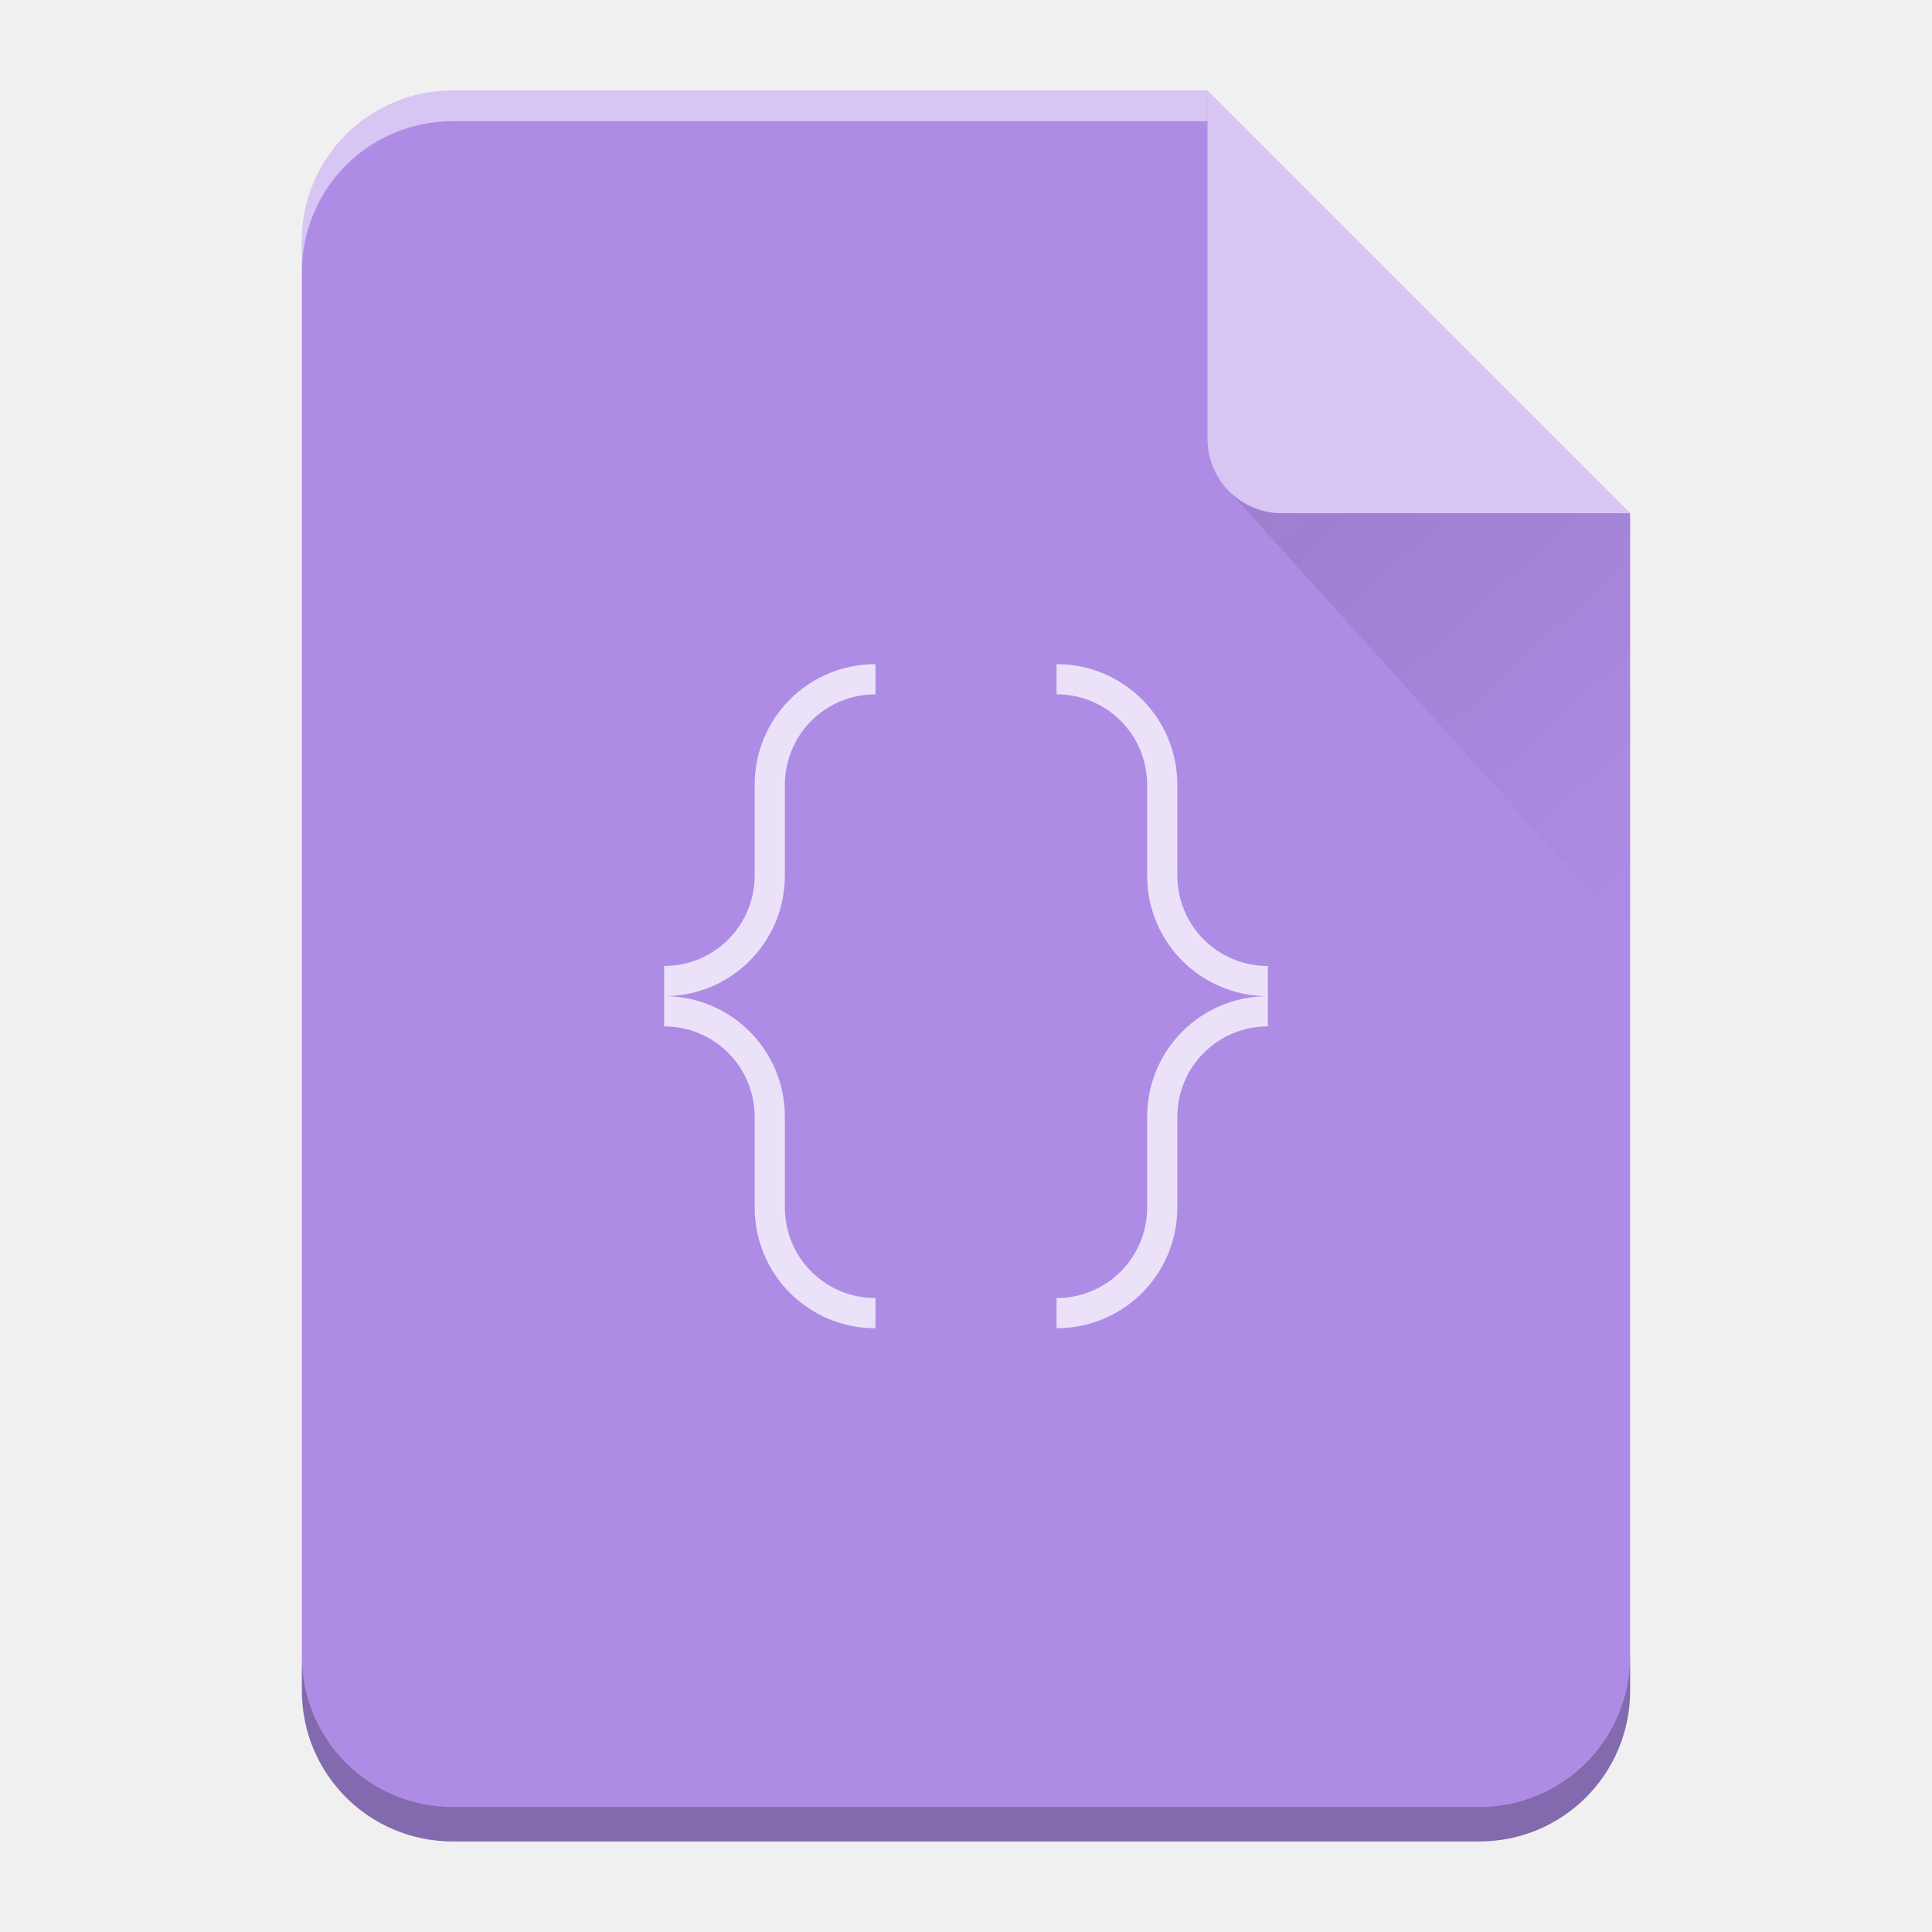
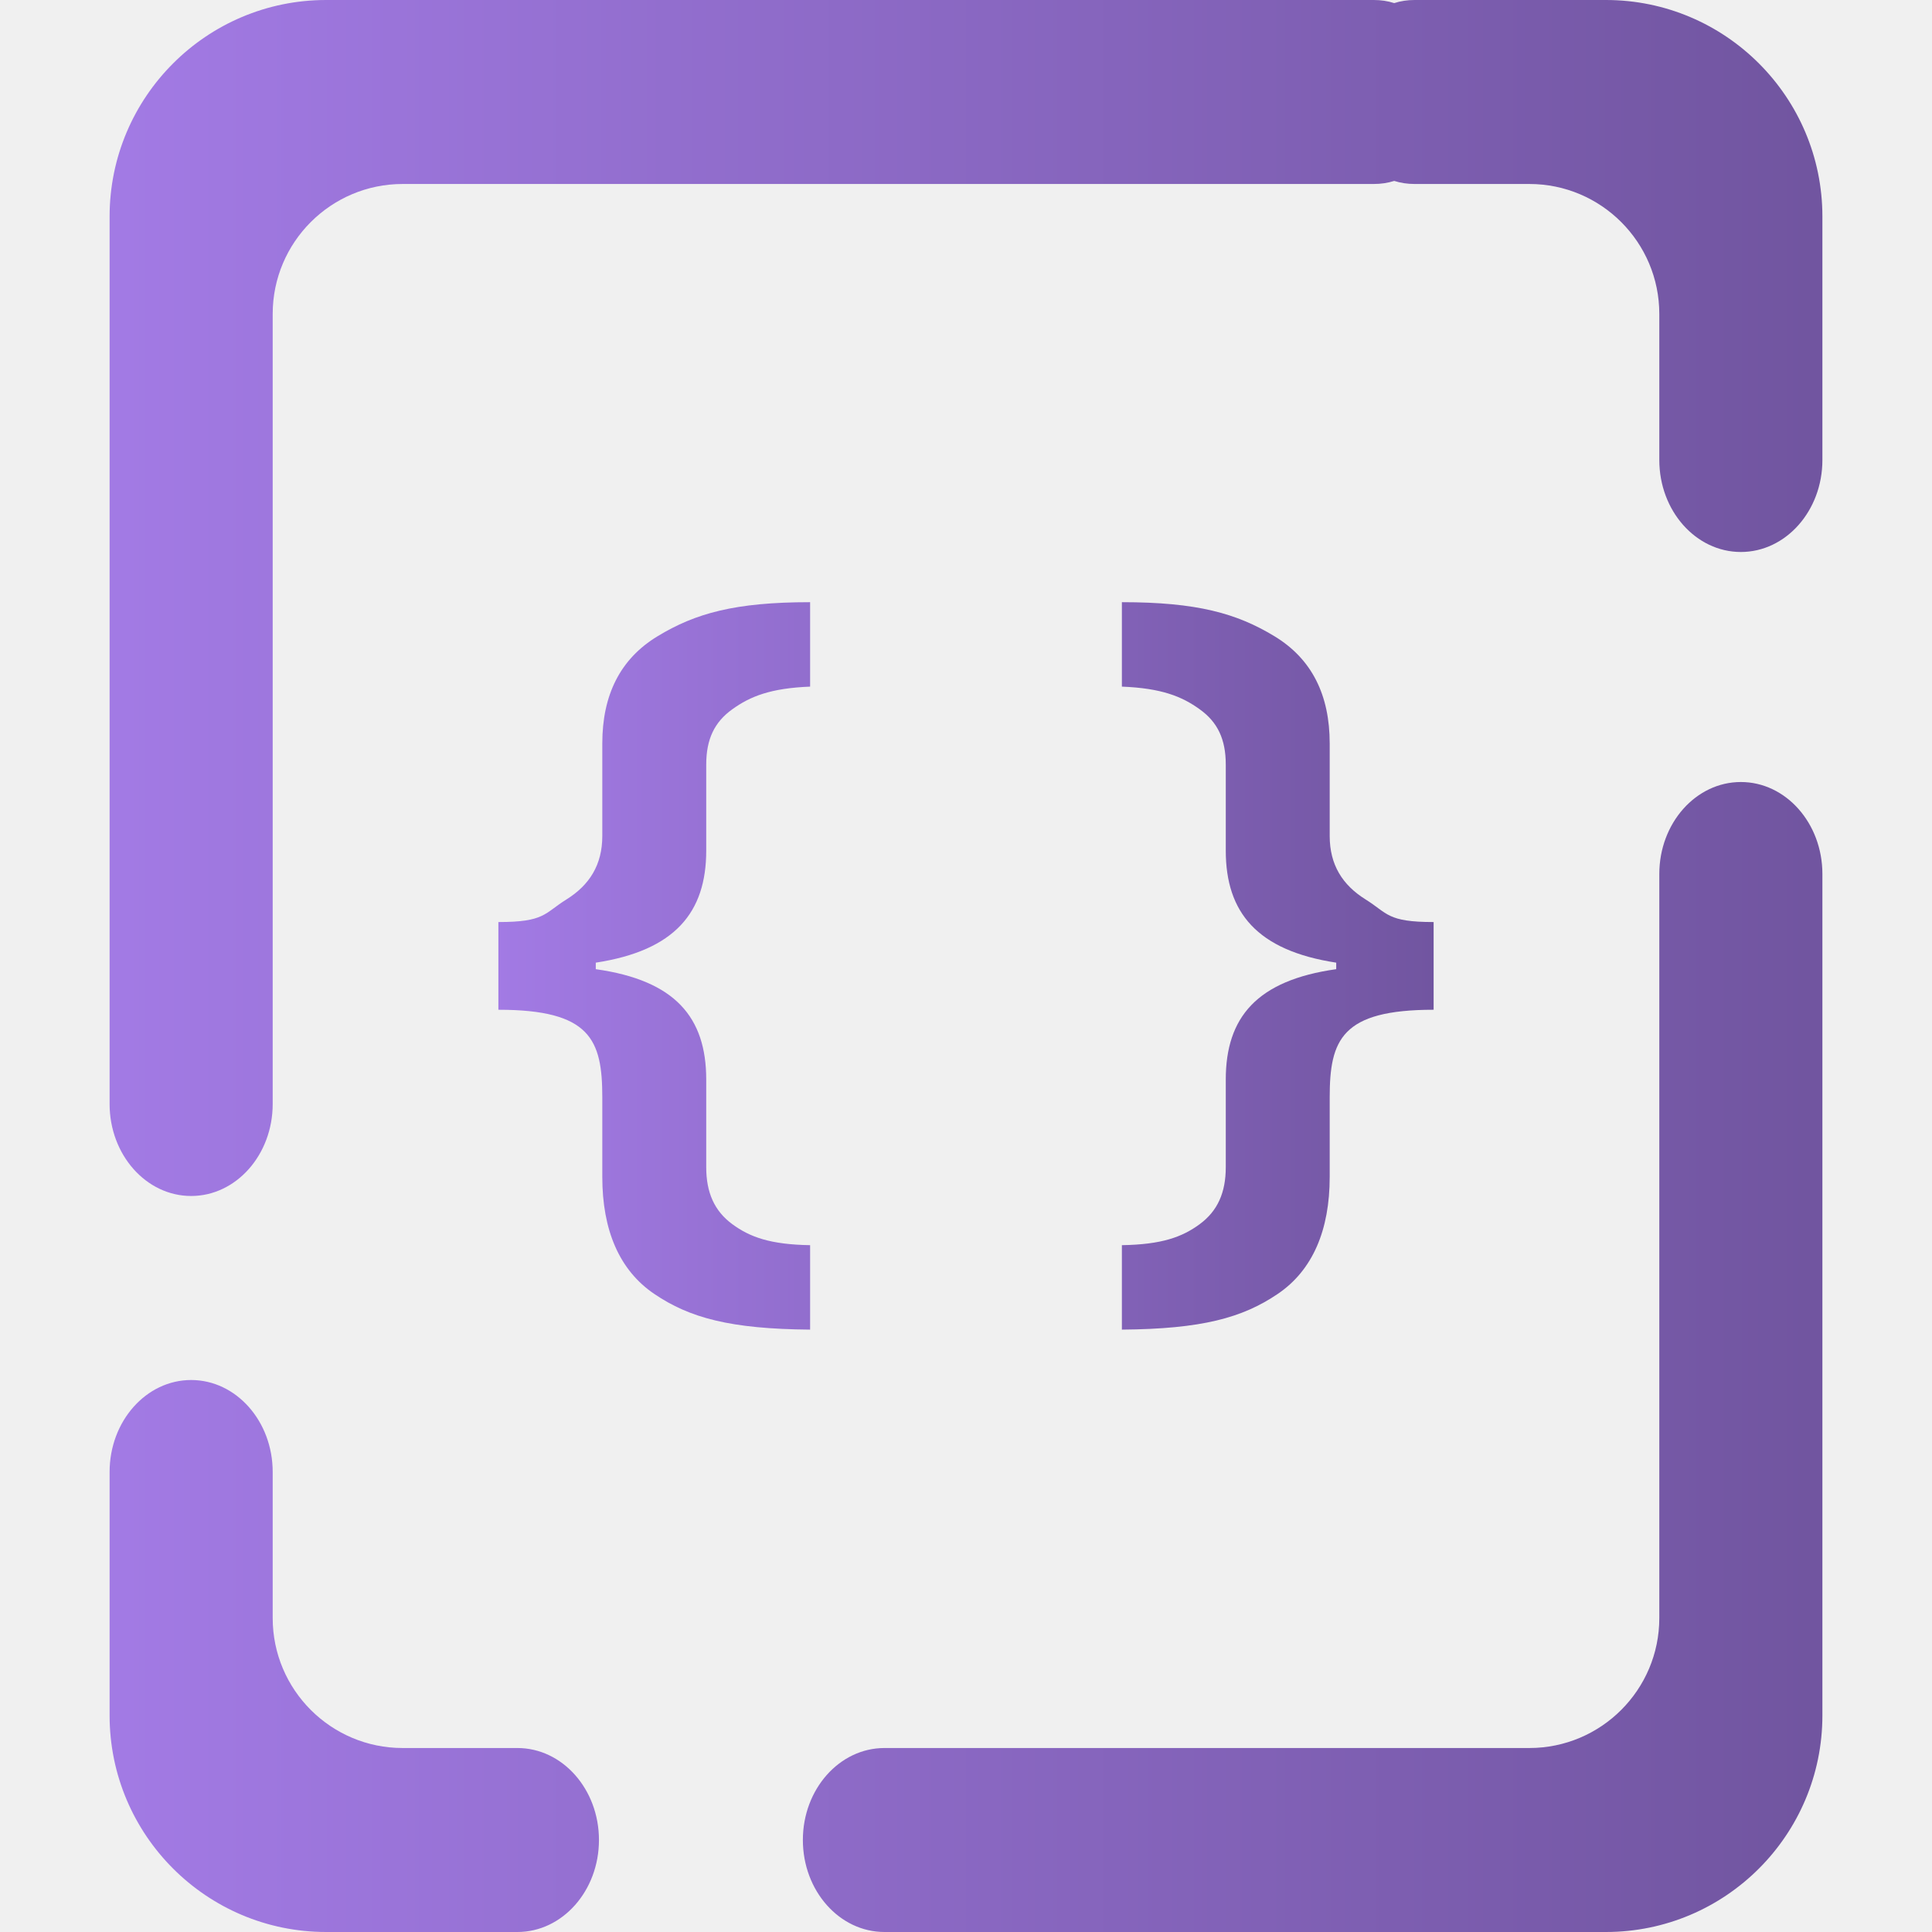
- <svg xmlns="http://www.w3.org/2000/svg" xmlns:xlink="http://www.w3.org/1999/xlink" viewBox="0 0 64 64" width="512" height="512" version="1.1" id="svg29">
-   <defs id="defs13">
-     <linearGradient xlink:href="#a" id="b" gradientUnits="userSpaceOnUse" x1="0" y1="60.774" x2="0" y2="2.345" />
-     <linearGradient id="a" y1="392.36" y2="336.36" x2="0" gradientUnits="userSpaceOnUse" gradientTransform="translate(254 -254)">
-       <stop stop-color="#fff" stop-opacity="0" id="stop3" />
-       <stop offset="1" stop-color="#fff" stop-opacity=".2" id="stop5" />
+ <svg xmlns="http://www.w3.org/2000/svg" width="512" height="512" viewBox="0 0 48 48" style="isolation:isolate" id="svg_code_package">
+   <defs>
+     <linearGradient id="debian_purple_base" x1="0" y1="0.5" x2="1" y2="0.5" gradientUnits="objectBoundingBox">
+       <stop offset="0%" style="stop-color:#a27ae4;stop-opacity:1" />
+       <stop offset="100%" style="stop-color:#7155a0;stop-opacity:1" />
    </linearGradient>
-     <linearGradient id="c" y1="17.475" y2="31" x1="41.616" x2="54" gradientUnits="userSpaceOnUse">
-       <stop stop-color="#060606" id="stop8" />
-       <stop offset="1" stop-opacity="0" id="stop10" />
+     <linearGradient id="debian_purple_details" x1="0" y1="0.5" x2="1" y2="0.5" gradientUnits="objectBoundingBox">
+       <stop offset="0%" style="stop-color:#a27ae4;stop-opacity:1" />
+       <stop offset="100%" style="stop-color:#7155a0;stop-opacity:1" />
    </linearGradient>
  </defs>
-   <path d="M 40,3 H 15 c -2.77,0 -5,2.23 -5,5 v 48 c 0,2.77 2.23,5 5,5 h 34 c 2.77,0 5,-2.23 5,-5 V 17 Z" id="path15" style="fill:#a27ae4;opacity:0.85" />
-   <path d="m 29,22 c -2.216,0 -4,1.784 -4,4 v 3 c 0,1.662 -1.338,3 -3,3 v 1 c 2.216,0 4,-1.784 4,-4 v -3 c 0,-1.662 1.338,-3 3,-3 z m -7,11 v 1 c 1.662,0 3,1.338 3,3 v 3 c 0,2.216 1.784,4 4,4 v -1 c -1.662,0 -3,-1.338 -3,-3 v -3 c 0,-2.216 -1.784,-4 -4,-4 M 35,22 v 1 c 1.662,0 3,1.338 3,3 v 3 c 0,2.216 1.784,4 4,4 v -1 c -1.662,0 -3,-1.338 -3,-3 v -3 c 0,-2.216 -1.784,-4 -4,-4 m 7,11 c -2.216,0 -4,1.784 -4,4 v 3 c 0,1.662 -1.338,3 -3,3 v 1 c 2.216,0 4,-1.784 4,-4 v -3 c 0,-1.662 1.338,-3 3,-3 z" id="path17" style="color:#000000;opacity:0.75;fill:#ffffff" />
-   <path d="M 40,3 H 15 c -2.77,0 -5,2.23 -5,5 v 48 c 0,2.77 2.23,5 5,5 h 34 c 2.77,0 5,-2.23 5,-5 V 17 Z" id="path19" style="fill:url(#b)" />
-   <path d="M 40,3 H 15 C 12.23,3 10,5.23 10,8 V 9.014 A 5.005,5.005 0 0 1 11.46,5.474 4.989,4.989 0 0 1 15,4.015 H 40 V 4 Z" id="path21" style="opacity:0.5;fill:#ffffff" />
-   <path d="M 54,54.86 A 5.004,5.004 0 0 1 52.54,58.398 4.989,4.989 0 0 1 49,59.86 H 15 A 5.005,5.005 0 0 1 11.46,58.4 4.989,4.989 0 0 1 10,54.86 V 56 c 0,2.77 2.23,5 5,5 h 34 c 2.77,0 5,-2.23 5,-5 z" id="path23" style="opacity:0.25;fill-opacity:0.992" />
-   <path d="M 40,3 V 14.535 A 2.456,2.456 0 0 0 42.465,17 H 54 Z" id="path25" style="opacity:0.5;fill:#ffffff;fill-rule:evenodd" />
-   <path d="M 40.73,16.283 54,31 V 17 H 42.465 c -0.68,0 -1.29,-0.276 -1.735,-0.717 z" id="path27" style="opacity:0.1;fill:url(#c);fill-rule:evenodd" />
+   <path id="package_frame" fill-rule="evenodd" fill="url(#debian_purple_base)" d="M 34.639 0.077 C 34.479 0.025 34.308 0 34.132 0 L 34.132 0 L 8.103 0 C 5.133 0 2.723 2.411 2.723 5.38 L 2.723 27.429 L 2.723 27.429 C 2.723 28.69 3.631 29.714 4.749 29.714 L 4.749 29.714 C 5.867 29.714 6.775 28.69 6.775 27.429 L 6.775 27.429 L 6.775 27.429 L 6.775 27.429 L 6.775 7.8 C 6.775 6.018 8.222 4.571 10.004 4.571 L 34.132 4.571 L 34.132 4.571 C 34.308 4.571 34.479 4.546 34.639 4.495 C 34.799 4.546 34.969 4.571 35.145 4.571 L 35.145 4.571 L 37.996 4.571 C 39.778 4.571 41.225 6.018 41.225 7.8 L 41.225 11.429 L 41.225 11.429 C 41.225 12.69 42.133 13.714 43.251 13.714 L 43.251 13.714 C 44.369 13.714 45.277 12.69 45.277 11.429 L 45.277 11.429 L 45.277 5.38 C 45.277 2.411 42.867 0 39.897 0 L 35.145 0 L 35.145 0 C 34.969 0 34.799 0.025 34.639 0.077 Z M 12.855 43.429 L 12.855 43.429 C 13.973 43.429 14.881 44.453 14.881 45.714 L 14.881 45.714 C 14.881 46.976 13.973 48 12.855 48 L 12.855 48 L 8.103 48 C 5.133 48 2.723 45.589 2.723 42.62 L 2.723 36.571 L 2.723 36.571 C 2.723 35.31 3.631 34.286 4.749 34.286 L 4.749 34.286 C 5.867 34.286 6.775 35.31 6.775 36.571 L 6.775 36.571 L 6.775 40.2 C 6.775 41.982 8.222 43.429 10.004 43.429 L 12.855 43.429 L 12.855 43.429 L 12.855 43.429 Z M 41.225 21.714 L 41.225 21.714 C 41.225 20.453 42.133 19.429 43.251 19.429 L 43.251 19.429 C 44.369 19.429 45.277 20.453 45.277 21.714 L 45.277 21.714 L 45.277 42.62 C 45.277 45.589 42.867 48 39.897 48 L 21.974 48 L 21.974 48 C 20.855 48 19.947 46.976 19.947 45.714 L 19.947 45.714 C 19.947 44.453 20.855 43.429 21.974 43.429 L 21.974 43.429 L 37.996 43.429 C 39.778 43.429 41.225 41.982 41.225 40.2 L 41.225 21.714 L 41.225 21.714 Z" />
+   <path id="code_brackets" fill-rule="evenodd" fill="url(#debian_purple_details)" d="M 20.127 14.961 C 18.262 14.961 17.273 15.238 16.336 15.808 C 15.407 16.371 14.964 17.268 14.964 18.471 L 14.964 20.77 C 14.964 21.488 14.644 21.989 14.077 22.344 C 13.518 22.691 13.543 22.908 12.382 22.908 L 12.382 25.087 C 14.67 25.087 14.964 25.831 14.964 27.265 L 14.964 29.242 C 14.964 30.56 15.386 31.559 16.255 32.147 C 17.131 32.741 18.141 33.018 20.127 33.034 L 20.127 30.936 C 19.139 30.92 18.63 30.736 18.191 30.412 C 17.752 30.088 17.546 29.632 17.546 29 L 17.546 26.822 C 17.546 25.272 16.771 24.356 14.802 24.079 L 14.802 23.917 C 16.771 23.615 17.546 22.668 17.546 21.133 L 17.546 18.995 C 17.546 18.363 17.752 17.939 18.191 17.624 C 18.638 17.3 19.148 17.098 20.127 17.059 L 20.127 14.961 Z M 27.873 14.961 L 27.873 17.059 C 28.852 17.098 29.362 17.3 29.809 17.624 C 30.248 17.939 30.454 18.363 30.454 18.995 L 30.454 21.133 C 30.454 22.668 31.229 23.615 33.198 23.917 L 33.198 24.079 C 31.229 24.356 30.454 25.272 30.454 26.822 L 30.454 29 C 30.454 29.632 30.248 30.088 29.809 30.412 C 29.37 30.736 28.861 30.92 27.873 30.936 L 27.873 33.034 C 29.859 33.018 30.869 32.741 31.745 32.147 C 32.614 31.559 33.036 30.56 33.036 29.242 L 33.036 27.265 C 33.036 25.831 33.33 25.087 35.618 25.087 L 35.618 22.908 C 34.457 22.908 34.482 22.691 33.924 22.344 C 33.356 21.989 33.036 21.488 33.036 20.77 L 33.036 18.471 C 33.036 17.268 32.593 16.371 31.665 15.808 C 30.727 15.238 29.738 14.961 27.873 14.961 Z" />
</svg>
